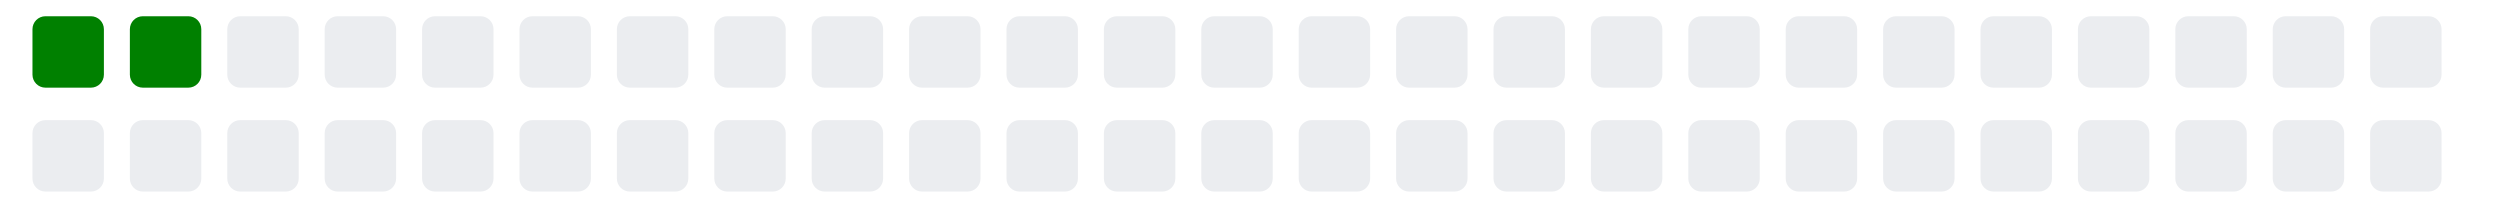
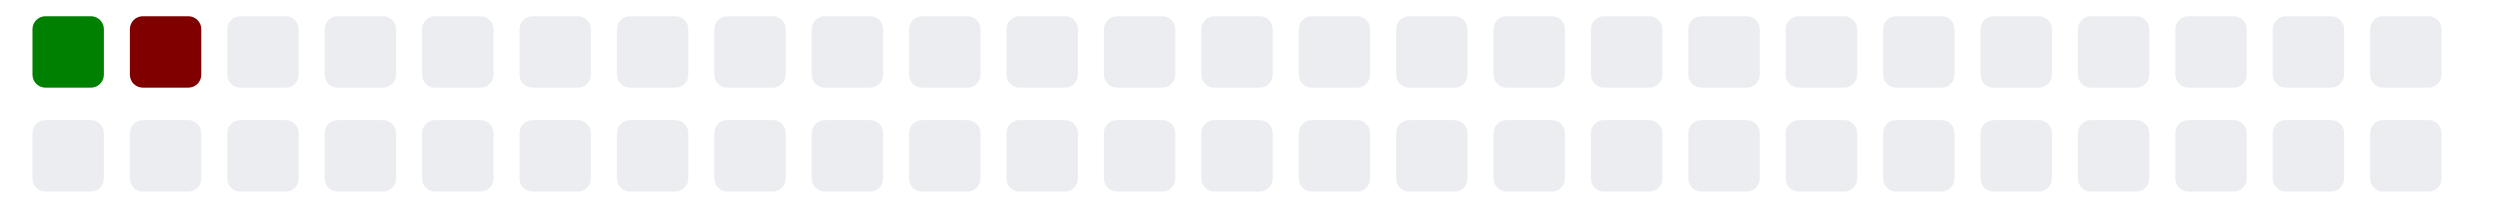
<svg xmlns="http://www.w3.org/2000/svg" viewBox="0 0 385 11" width="385" height="32">
  <g>
    <rect class="day" x="5" y="-8" width="11" height="11" fill="#008000" rx="2" ry="2" />
    <rect class="day" x="5" y="8" width="11" height="11" fill="#ebedf0" rx="2" ry="2" />
-     <rect class="day" x="20" y="-8" width="11" height="11" fill="#008000" rx="2" ry="2" />
+     <rect class="day" x="20" y="-8" width="11" height="11" fill="#800000" rx="2" ry="2" />
    <rect class="day" x="20" y="8" width="11" height="11" fill="#ebedf0" rx="2" ry="2" />
    <rect class="day" x="35" y="-8" width="11" height="11" fill="#ebedf0" rx="2" ry="2" />
    <rect class="day" x="35" y="8" width="11" height="11" fill="#ebedf0" rx="2" ry="2" />
    <rect class="day" x="50" y="-8" width="11" height="11" fill="#ebedf0" rx="2" ry="2" />
    <rect class="day" x="50" y="8" width="11" height="11" fill="#ebedf0" rx="2" ry="2" />
    <rect class="day" x="65" y="-8" width="11" height="11" fill="#ebedf0" rx="2" ry="2" />
    <rect class="day" x="65" y="8" width="11" height="11" fill="#ebedf0" rx="2" ry="2" />
    <rect class="day" x="80" y="-8" width="11" height="11" fill="#ebedf0" rx="2" ry="2" />
    <rect class="day" x="80" y="8" width="11" height="11" fill="#ebedf0" rx="2" ry="2" />
    <rect class="day" x="95" y="-8" width="11" height="11" fill="#ebedf0" rx="2" ry="2" />
    <rect class="day" x="95" y="8" width="11" height="11" fill="#ebedf0" rx="2" ry="2" />
    <rect class="day" x="110" y="-8" width="11" height="11" fill="#ebedf0" rx="2" ry="2" />
    <rect class="day" x="110" y="8" width="11" height="11" fill="#ebedf0" rx="2" ry="2" />
    <rect class="day" x="125" y="-8" width="11" height="11" fill="#ebedf0" rx="2" ry="2" />
    <rect class="day" x="125" y="8" width="11" height="11" fill="#ebedf0" rx="2" ry="2" />
    <rect class="day" x="140" y="-8" width="11" height="11" fill="#ebedf0" rx="2" ry="2" />
    <rect class="day" x="140" y="8" width="11" height="11" fill="#ebedf0" rx="2" ry="2" />
    <rect class="day" x="155" y="-8" width="11" height="11" fill="#ebedf0" rx="2" ry="2" />
    <rect class="day" x="155" y="8" width="11" height="11" fill="#ebedf0" rx="2" ry="2" />
    <rect class="day" x="170" y="-8" width="11" height="11" fill="#ebedf0" rx="2" ry="2" />
    <rect class="day" x="170" y="8" width="11" height="11" fill="#ebedf0" rx="2" ry="2" />
    <rect class="day" x="185" y="-8" width="11" height="11" fill="#ebedf0" rx="2" ry="2" />
    <rect class="day" x="185" y="8" width="11" height="11" fill="#ebedf0" rx="2" ry="2" />
    <rect class="day" x="200" y="-8" width="11" height="11" fill="#ebedf0" rx="2" ry="2" />
    <rect class="day" x="200" y="8" width="11" height="11" fill="#ebedf0" rx="2" ry="2" />
    <rect class="day" x="215" y="-8" width="11" height="11" fill="#ebedf0" rx="2" ry="2" />
    <rect class="day" x="215" y="8" width="11" height="11" fill="#ebedf0" rx="2" ry="2" />
    <rect class="day" x="230" y="-8" width="11" height="11" fill="#ebedf0" rx="2" ry="2" />
    <rect class="day" x="230" y="8" width="11" height="11" fill="#ebedf0" rx="2" ry="2" />
    <rect class="day" x="245" y="-8" width="11" height="11" fill="#ebedf0" rx="2" ry="2" />
    <rect class="day" x="245" y="8" width="11" height="11" fill="#ebedf0" rx="2" ry="2" />
    <rect class="day" x="260" y="-8" width="11" height="11" fill="#ebedf0" rx="2" ry="2" />
    <rect class="day" x="260" y="8" width="11" height="11" fill="#ebedf0" rx="2" ry="2" />
    <rect class="day" x="275" y="-8" width="11" height="11" fill="#ebedf0" rx="2" ry="2" />
    <rect class="day" x="275" y="8" width="11" height="11" fill="#ebedf0" rx="2" ry="2" />
    <rect class="day" x="290" y="-8" width="11" height="11" fill="#ebedf0" rx="2" ry="2" />
    <rect class="day" x="290" y="8" width="11" height="11" fill="#ebedf0" rx="2" ry="2" />
    <rect class="day" x="305" y="-8" width="11" height="11" fill="#ebedf0" rx="2" ry="2" />
    <rect class="day" x="305" y="8" width="11" height="11" fill="#ebedf0" rx="2" ry="2" />
    <rect class="day" x="320" y="-8" width="11" height="11" fill="#ebedf0" rx="2" ry="2" />
    <rect class="day" x="320" y="8" width="11" height="11" fill="#ebedf0" rx="2" ry="2" />
    <rect class="day" x="335" y="-8" width="11" height="11" fill="#ebedf0" rx="2" ry="2" />
    <rect class="day" x="335" y="8" width="11" height="11" fill="#ebedf0" rx="2" ry="2" />
    <rect class="day" x="350" y="-8" width="11" height="11" fill="#ebedf0" rx="2" ry="2" />
    <rect class="day" x="350" y="8" width="11" height="11" fill="#ebedf0" rx="2" ry="2" />
    <rect class="day" x="365" y="-8" width="11" height="11" fill="#ebedf0" rx="2" ry="2" />
    <rect class="day" x="365" y="8" width="11" height="11" fill="#ebedf0" rx="2" ry="2" />
  </g>
</svg>
